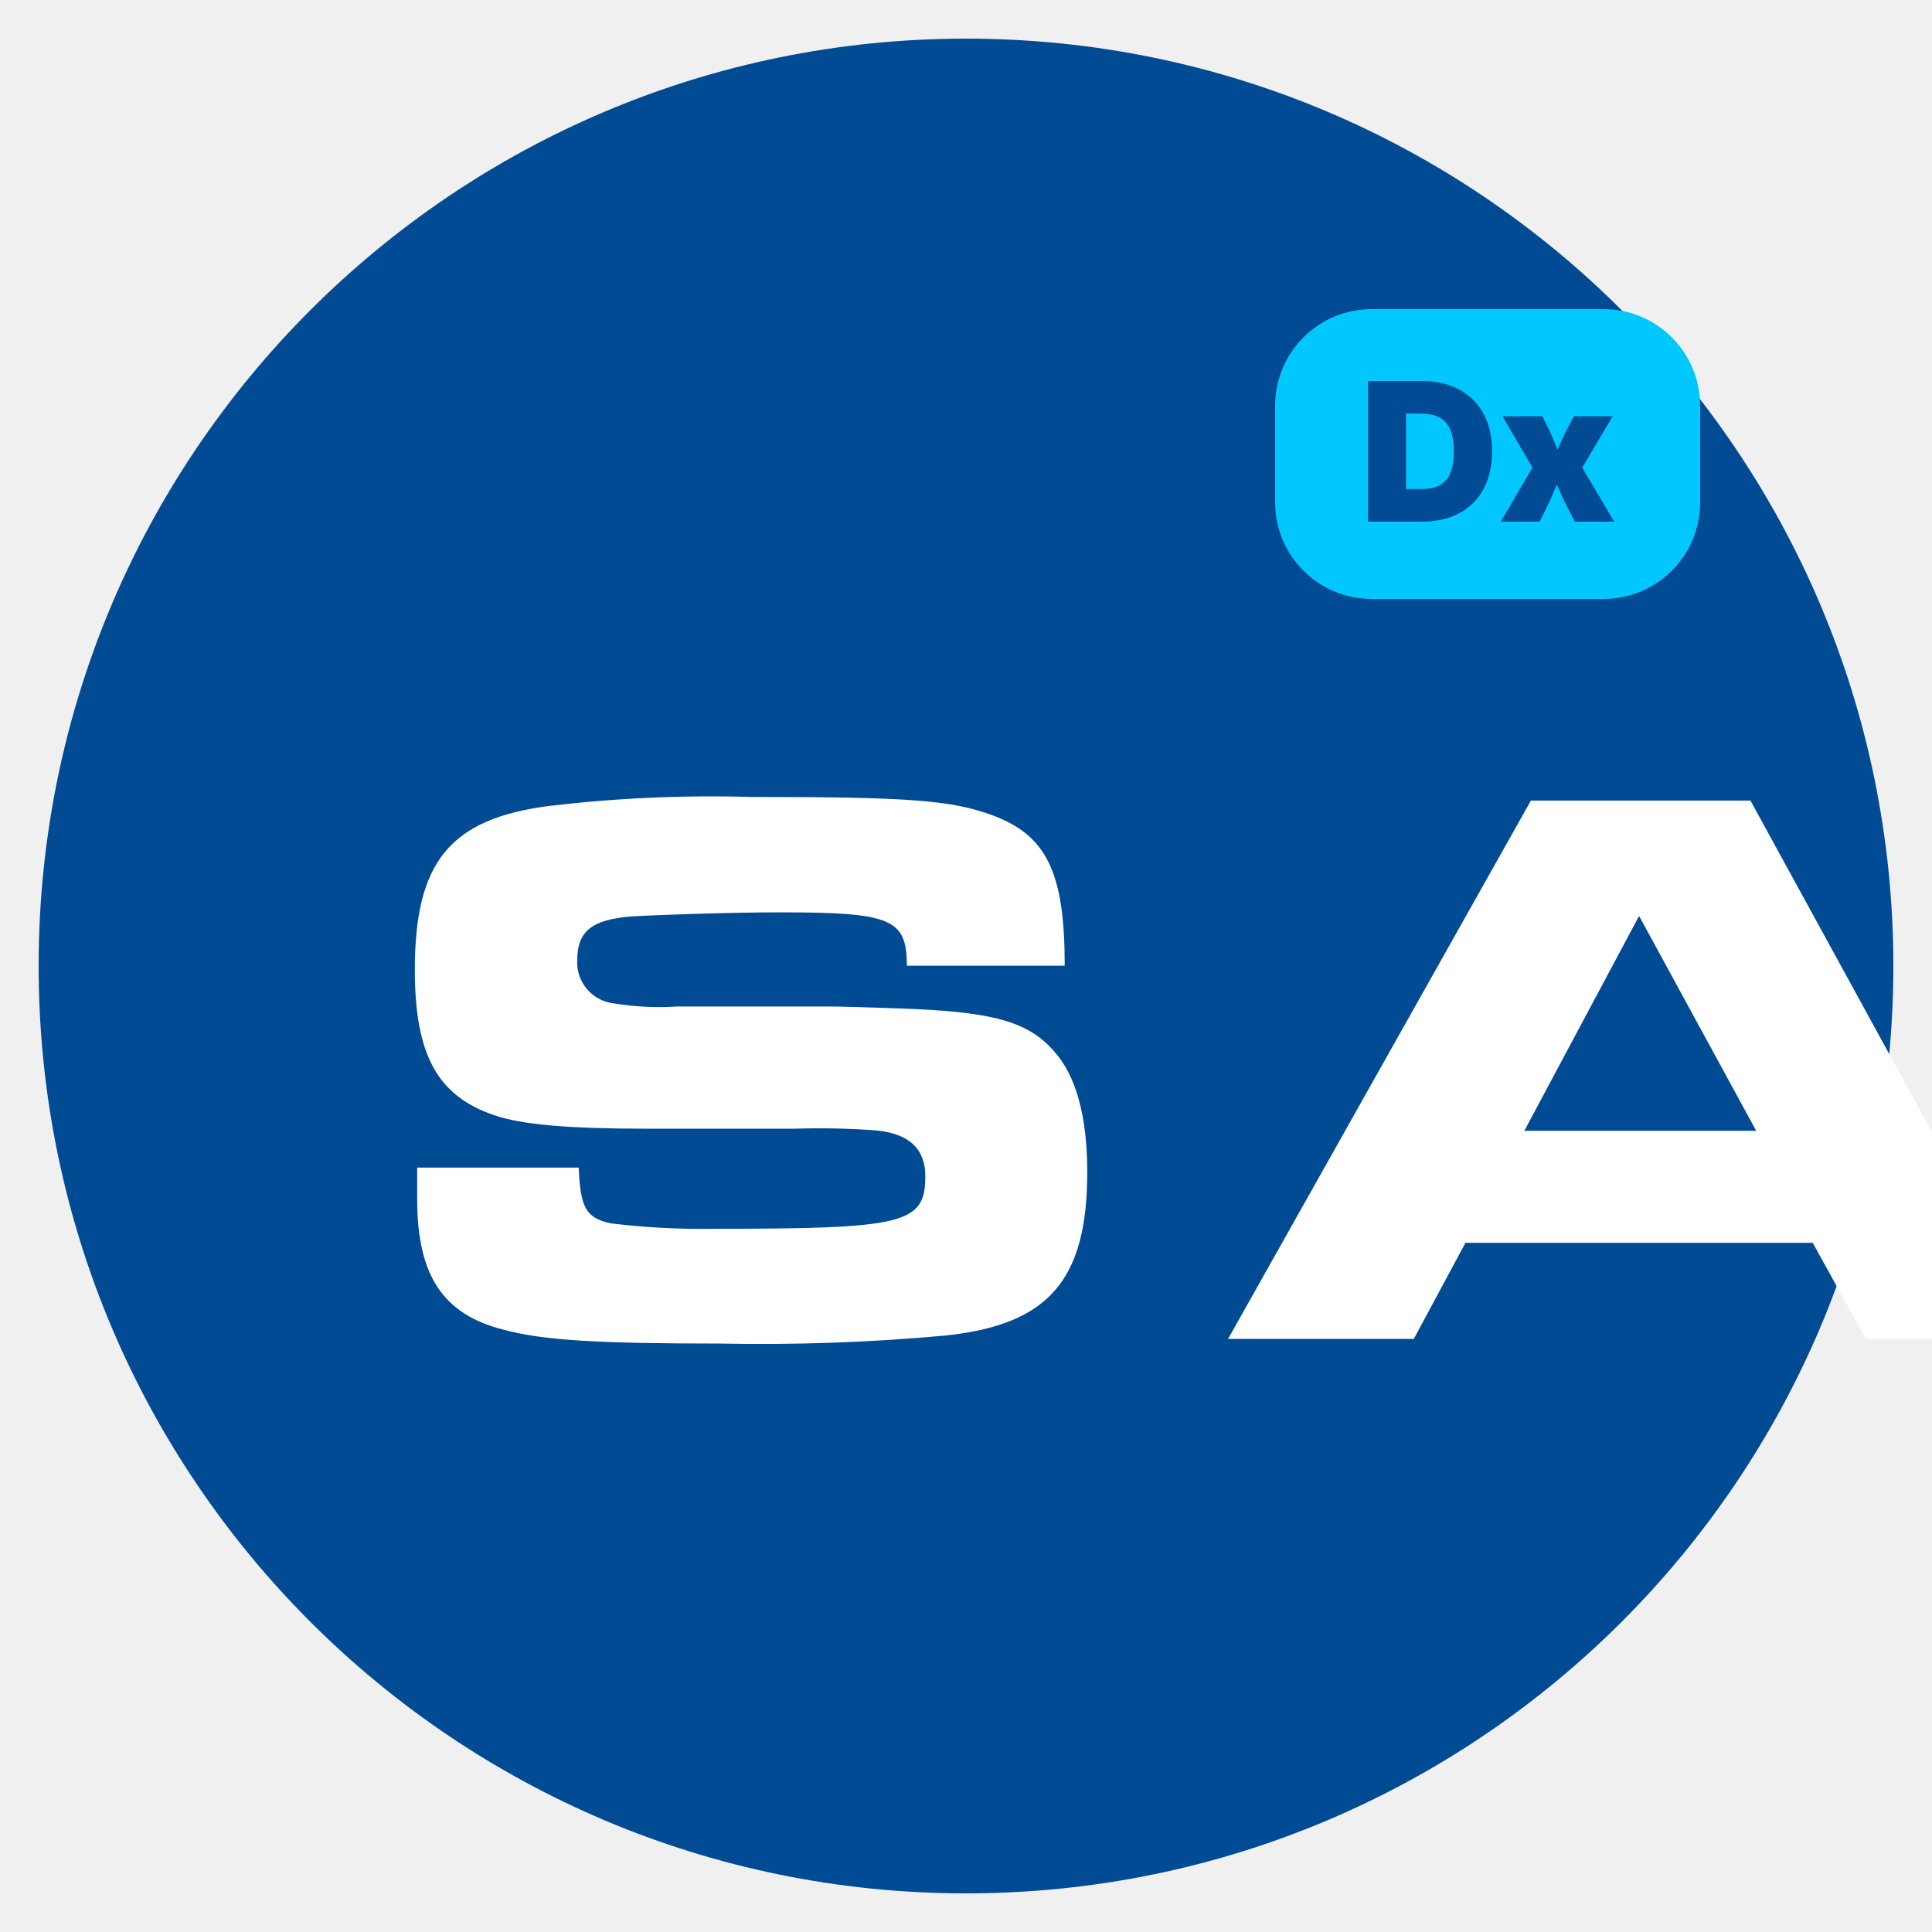
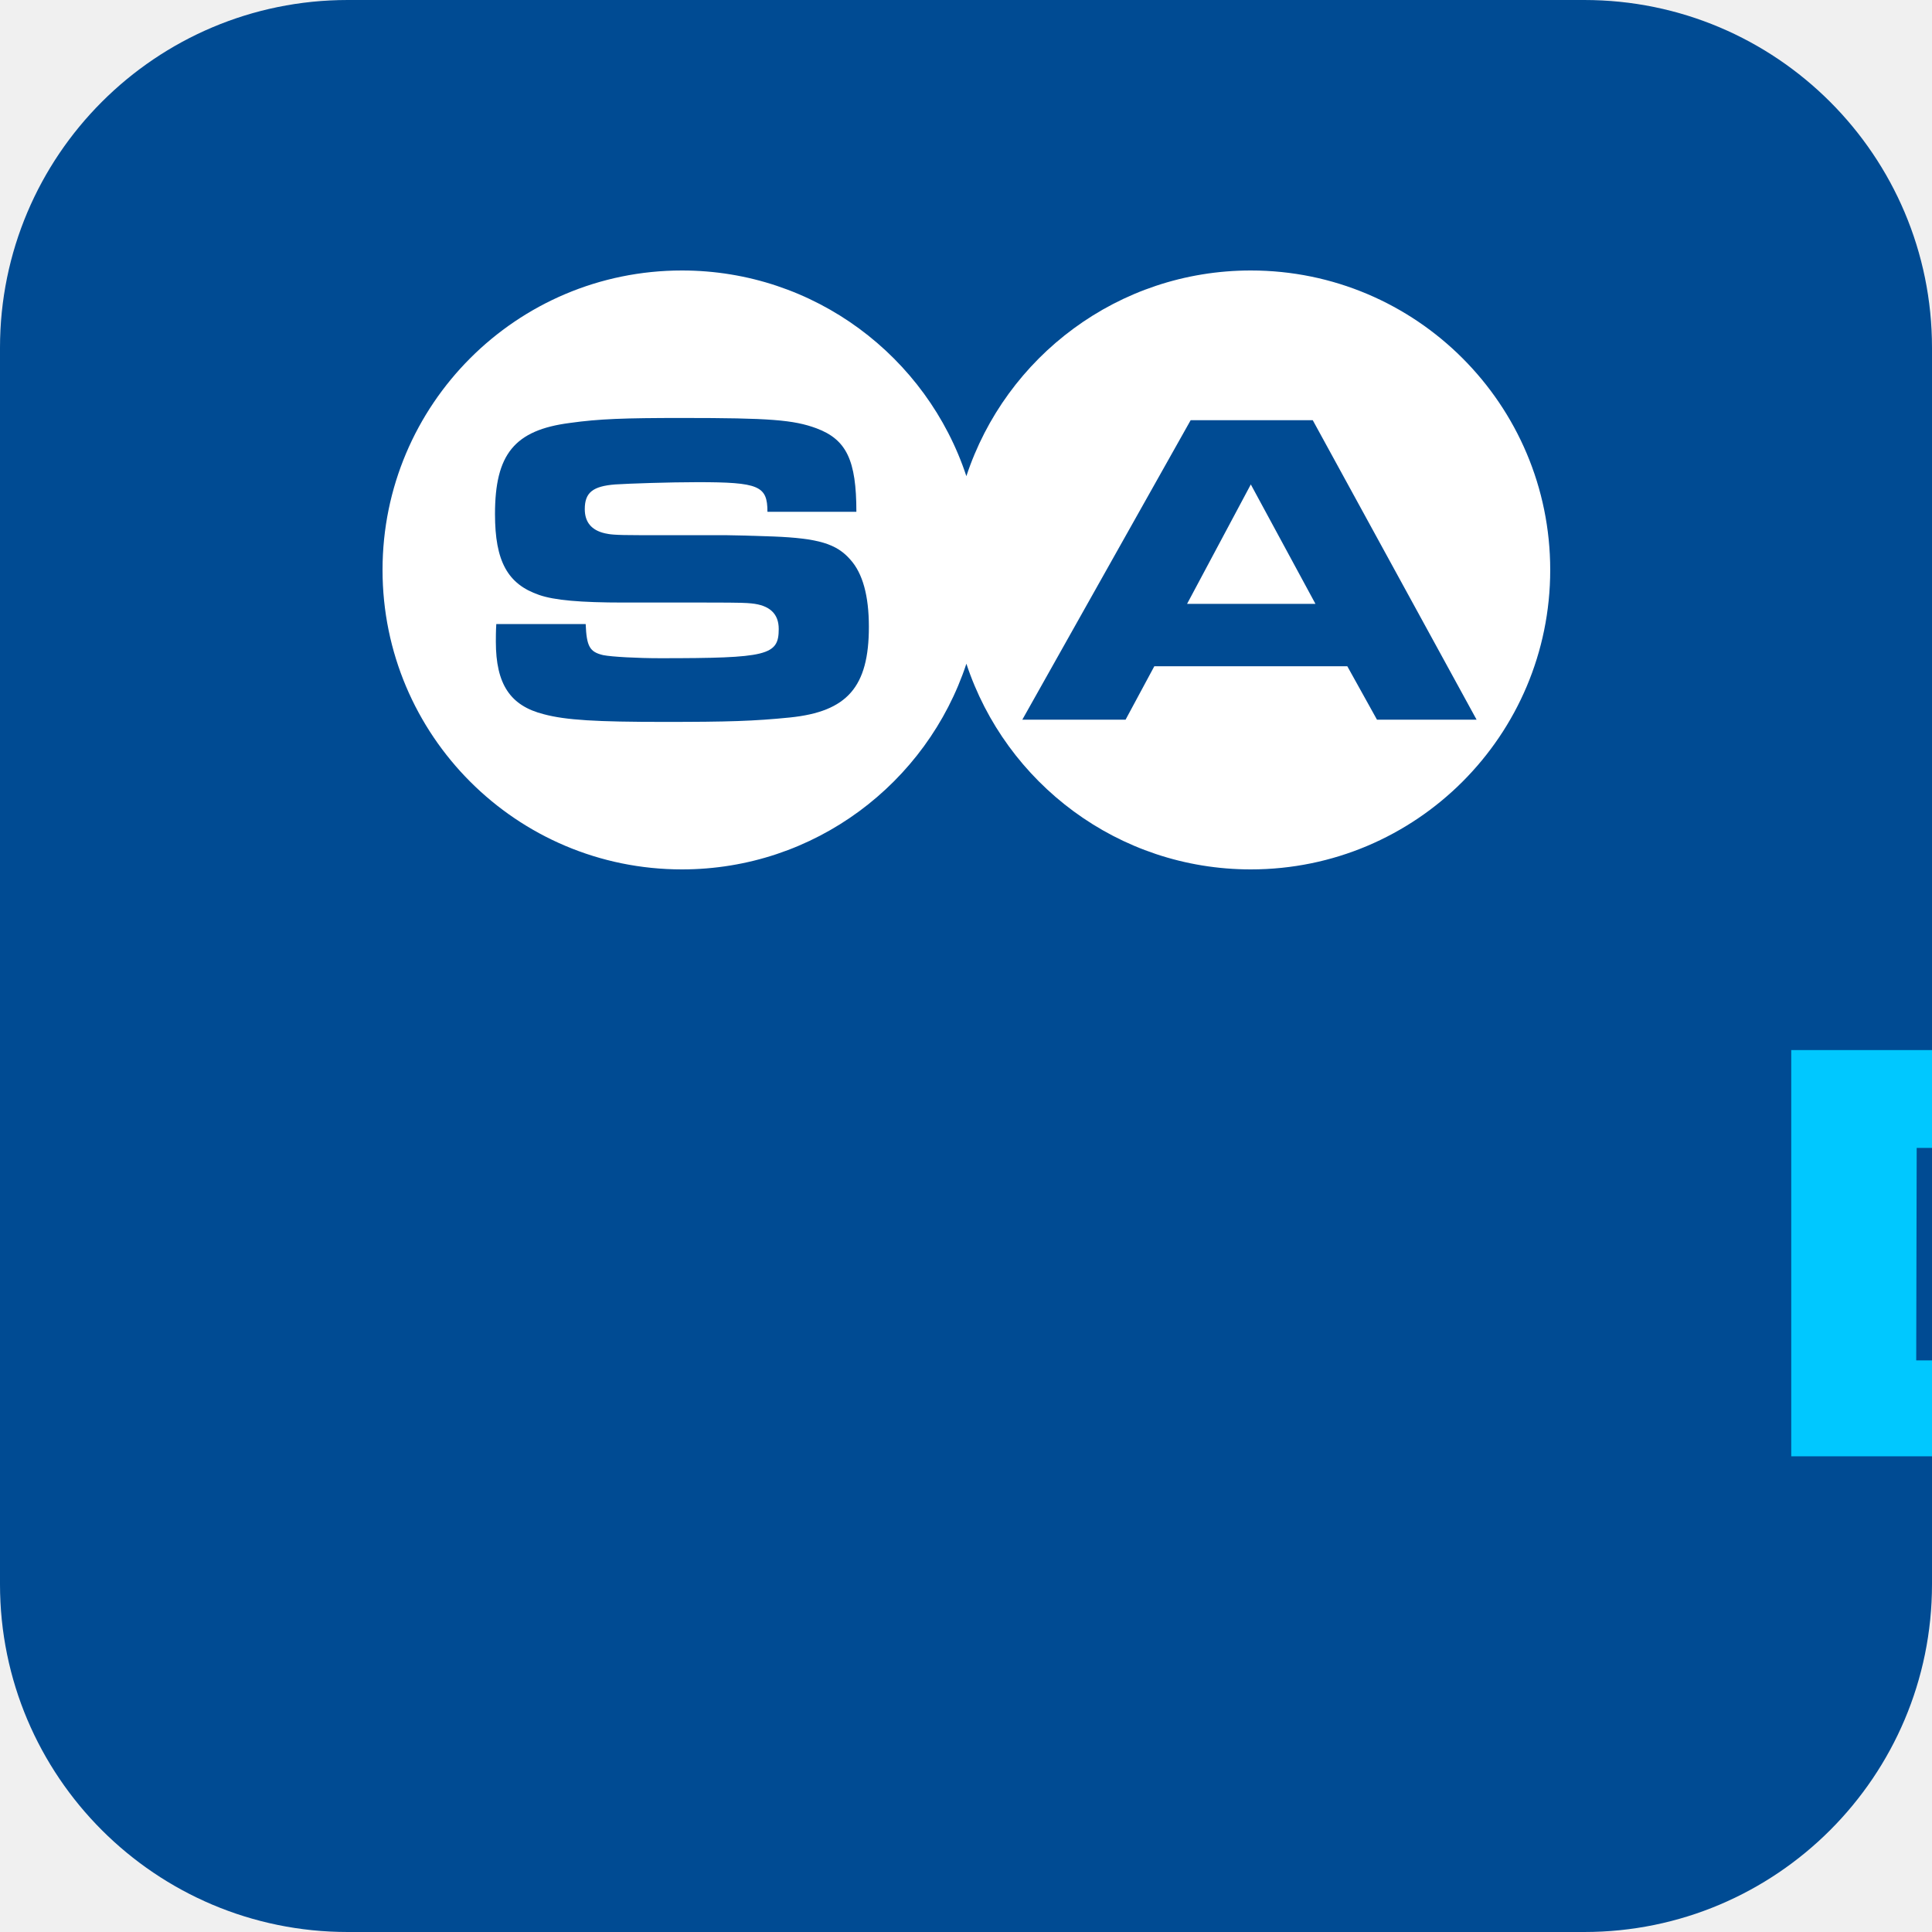
<svg xmlns="http://www.w3.org/2000/svg" viewBox="0 0 100 100" width="100%" height="100%">
-   <g transform="translate(0, 0)">
-     <circle cx="50" cy="50" r="48" fill="#004B93" />
-     <g transform="translate(1, 0) scale(1.0)" fill="#FFFFFF">
-       <path d="M41.16,55.15c0-2.63-.53-4.53-1.55-5.67-1.18-1.36-2.74-1.82-6.54-2-2.05-.08-3.57-.12-4-.12H21.86a13.1,13.1,0,0,1-3-.15,1.94,1.94,0,0,1-1.7-2c0-1.4.68-1.94,2.58-2.09,1.18-.07,4.6-.19,7-.19,5.21,0,5.93.31,5.93,2.51H40.1c0-4.37-.84-6.12-3.38-7.07-1.94-.72-3.95-.87-11.36-.87a65.08,65.08,0,0,0-9.5.42c-4.71.6-6.34,2.66-6.34,7.71,0,4,1.06,5.93,3.72,6.84,1.29.45,3.5.64,7.18.64h7a35.85,35.85,0,0,1,3.8.08c1.56.15,2.32.87,2.32,2.16,0,2.25-1,2.47-10,2.47a35,35,0,0,1-4.83-.26c-1.14-.27-1.4-.72-1.48-2.62H9.63c0,.57,0,1.21,0,1.48,0,3.61,1.22,5.43,4.07,6.15,1.86.5,4.44.65,10.18.65a95.44,95.44,0,0,0,10.64-.38C39.34,62.32,41.16,60.24,41.16,55.15Z" transform="translate(10, 0) scale(1.1)" />
-       <path d="M79,53.21,73.49,43.1l-5.4,10.11ZM92.6,63H84.16l-2.5-4.52H65.32L62.89,63H54.15L68.4,37.67H78.73Z" transform="translate(3, 0) scale(1.1)" />
-     </g>
-     <rect x="66" y="16" width="22" height="15" rx="5" fill="#00c8ff" />
-     <text x="77" y="27" font-family="'Inter', -apple-system, sans-serif" font-weight="900" font-size="10" fill="#004B93" text-anchor="middle">Dx</text>
+   <rect width="100" height="100" rx="18" fill="#004B93" />
+   <g transform="translate(19.8, 14)">
+     <path fill="#FFFFFF" d="M0,15.499C0,6.942,6.937,0,15.497,0c6.861,0,12.684,4.464,14.722,10.646C32.256,4.464,38.077,0,44.942,0 c8.556,0,15.497,6.942,15.497,15.499C60.439,24.061,53.498,31,44.942,31c-6.865,0-12.684-4.467-14.722-10.646 C28.181,26.533,22.36,31,15.497,31C6.937,31,0,24.061,0,15.499z" />
+     <path fill="#004B93" d="M25.173,18.441c0-1.608-0.324-2.767-0.951-3.465c-0.721-0.836-1.672-1.114-3.999-1.208 c-1.252-0.044-2.183-0.067-2.46-0.067h-4.392c-1.486,0-1.604-0.046-1.858-0.096c-0.698-0.159-1.045-0.579-1.045-1.254 c0-0.859,0.417-1.186,1.58-1.277c0.719-0.046,2.81-0.117,4.25-0.117c3.184,0,3.625,0.188,3.625,1.534h4.603 c0-2.671-0.512-3.741-2.067-4.322c-1.187-0.439-2.418-0.535-6.948-0.535c-2.998,0-4.3,0.046-5.809,0.257 c-2.88,0.37-3.881,1.626-3.881,4.718c0,2.441,0.652,3.623,2.278,4.183c0.79,0.277,2.138,0.396,4.392,0.396h4.274 c1.928,0,2.044,0.02,2.323,0.044c0.953,0.093,1.419,0.536,1.419,1.325c0,1.369-0.583,1.512-6.135,1.512 c-1.185,0-2.51-0.072-2.952-0.16c-0.696-0.164-0.859-0.445-0.905-1.608H5.888c-0.023,0.351-0.023,0.743-0.023,0.907 c0,2.209,0.744,3.324,2.489,3.762c1.137,0.304,2.716,0.396,6.225,0.396c3.322,0,4.646-0.042,6.507-0.229 C24.059,22.833,25.173,21.553,25.173,18.441z" />
+     <polygon fill="#004B93" points="56.628,23.25 48.148,7.75 41.828,7.75 33.115,23.25 38.46,23.25 39.948,20.484 49.936,20.484 51.472,23.25" />
+     <polygon fill="#FFFFFF" points="48.288,17.256 41.643,17.256 44.942,11.074" />
+   </g>
+   <g transform="translate(-139, 44) scale(1.35)" fill="#00C8FF">
+     <path d="M186.047,7.669h-14.406v15.575h15.137c0,0,5.584,0.639,5.584-5.314v-4.968 C192.361,12.962,193.113,7.669,186.047,7.669z M187.76,14.253v2.678c0,3.026-2.633,2.635-2.633,2.635h-8.695l0.018-8.146 l8.475-0.002C188.16,11.419,187.76,14.253,187.76,14.253z" />
+     <polygon points="194.055,12.351 198.523,17.531 193.771,23.264 198.754,23.264 201.584,19.249 204.561,23.264 209.514,23.264 204.734,17.273 209.057,12.351 203.904,12.351 201.645,15.465 199.352,12.351" />
  </g>
</svg>
